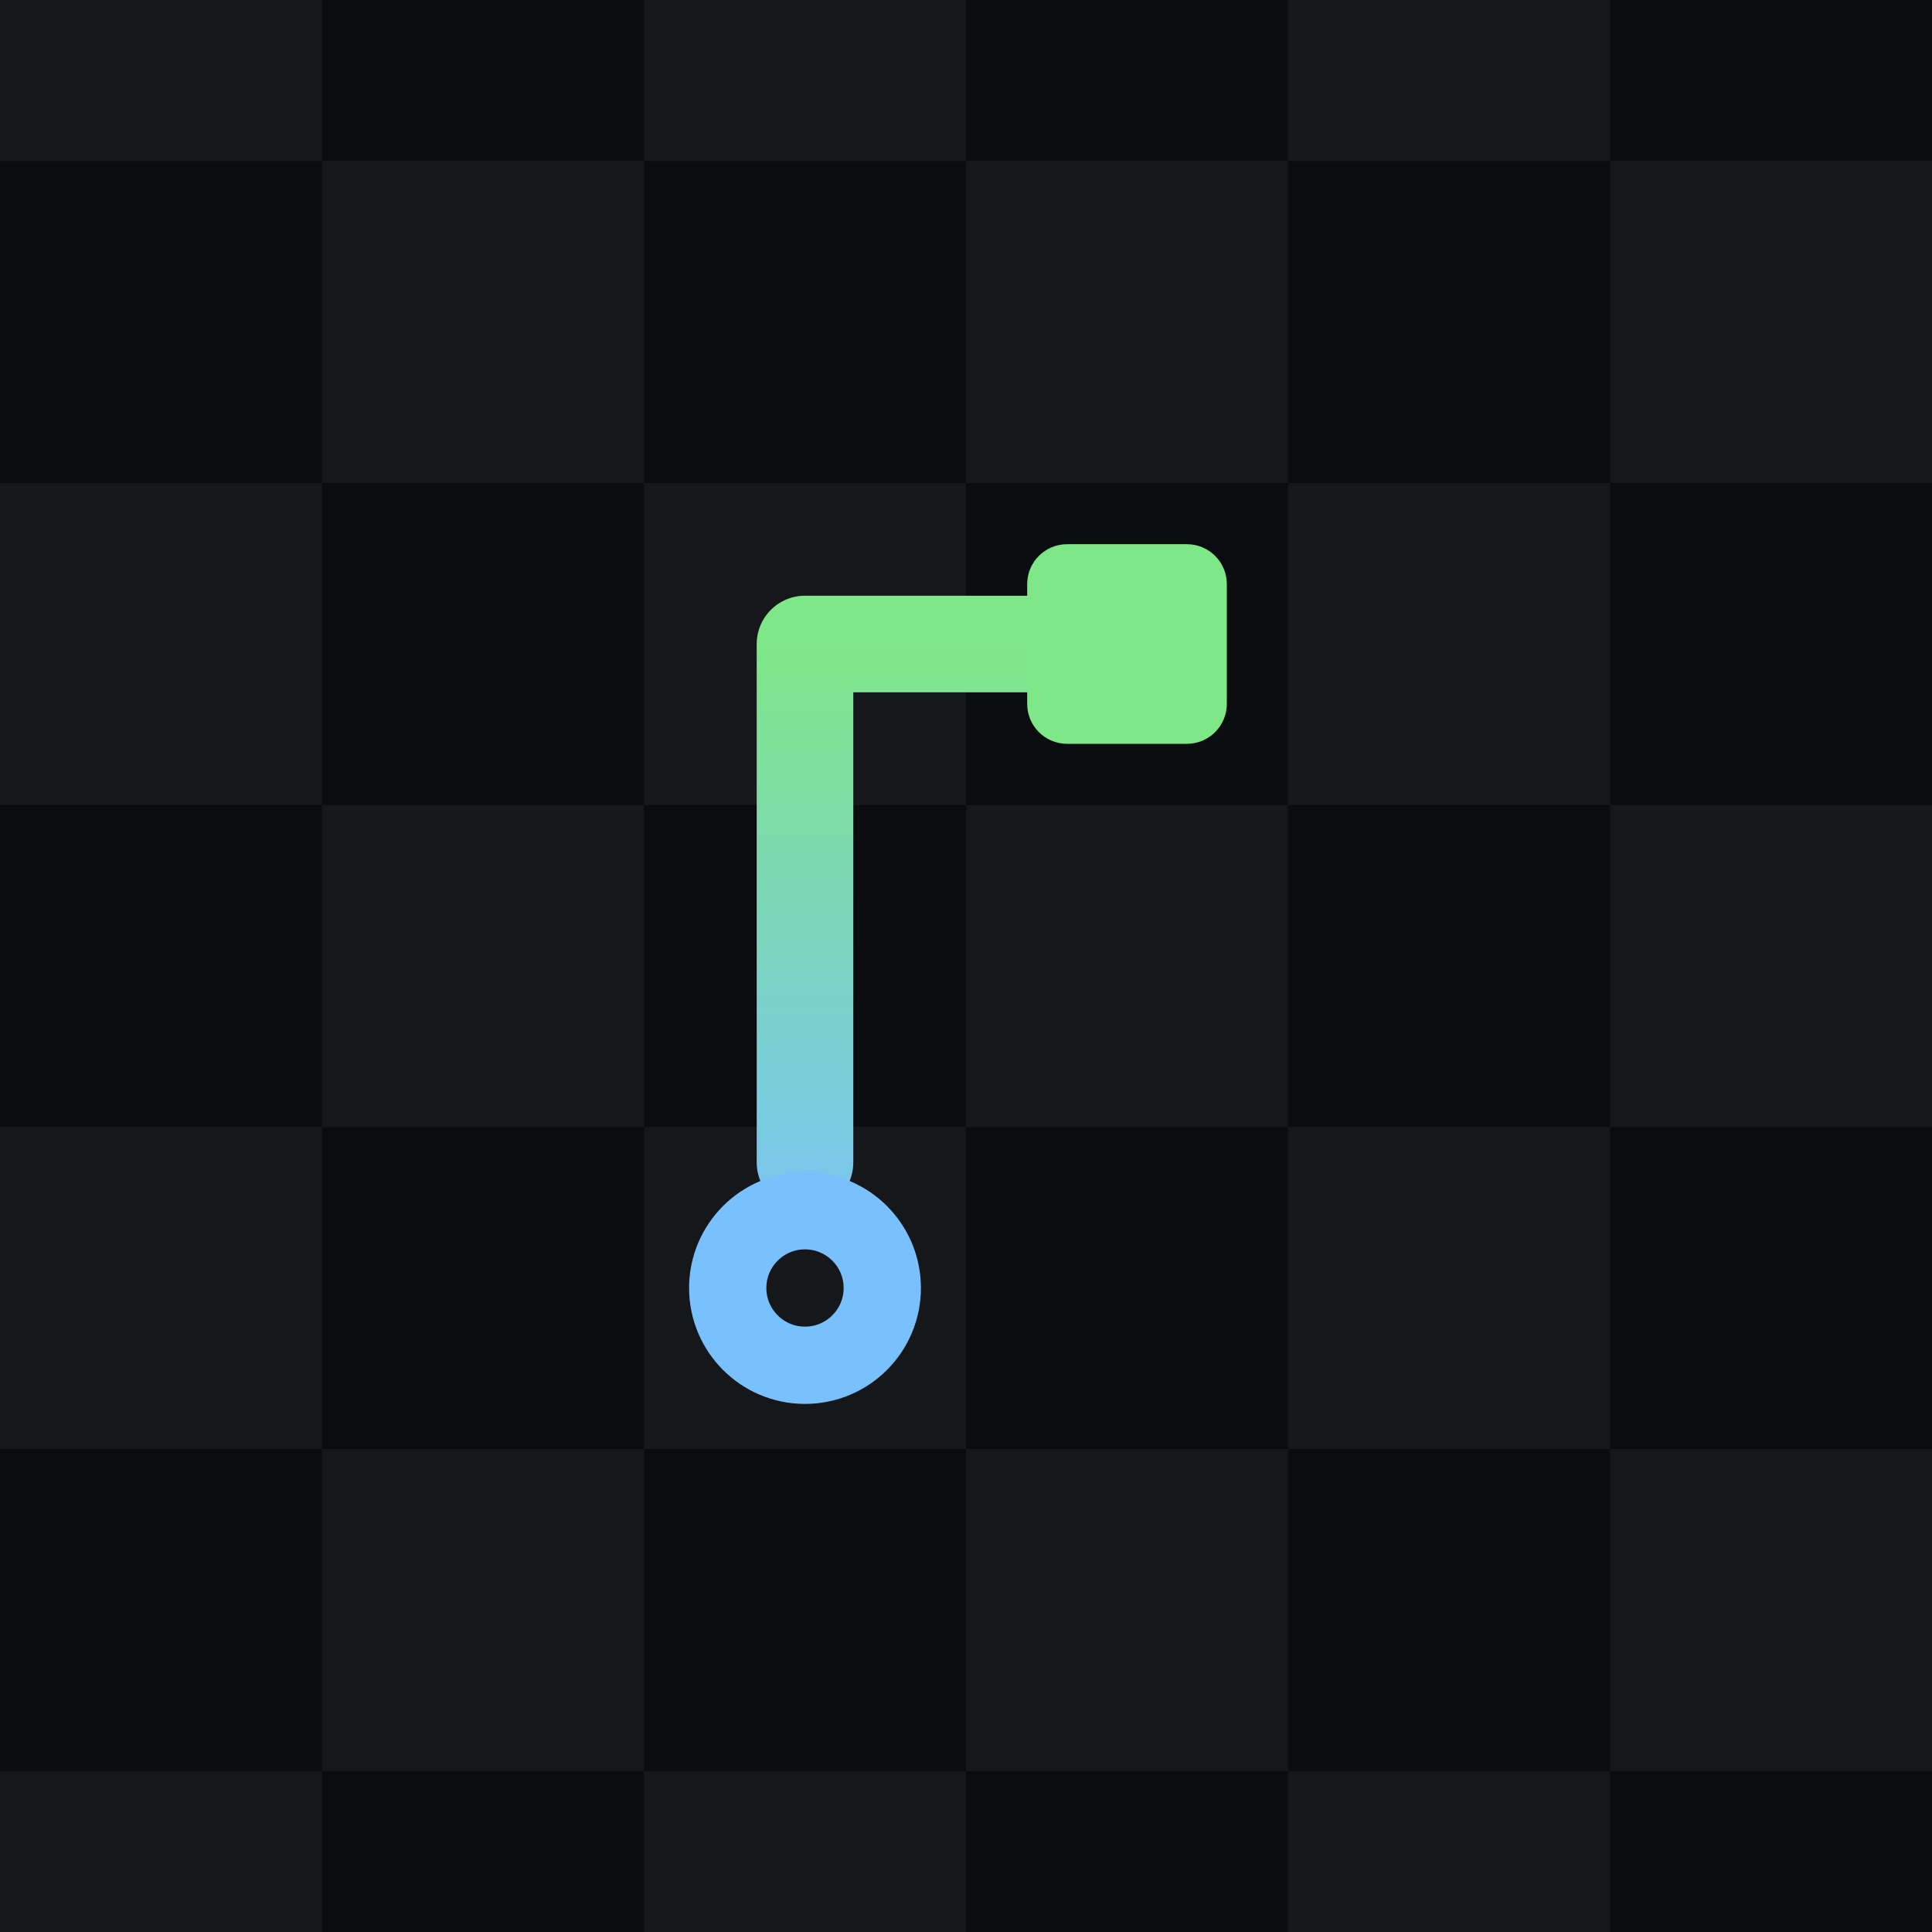
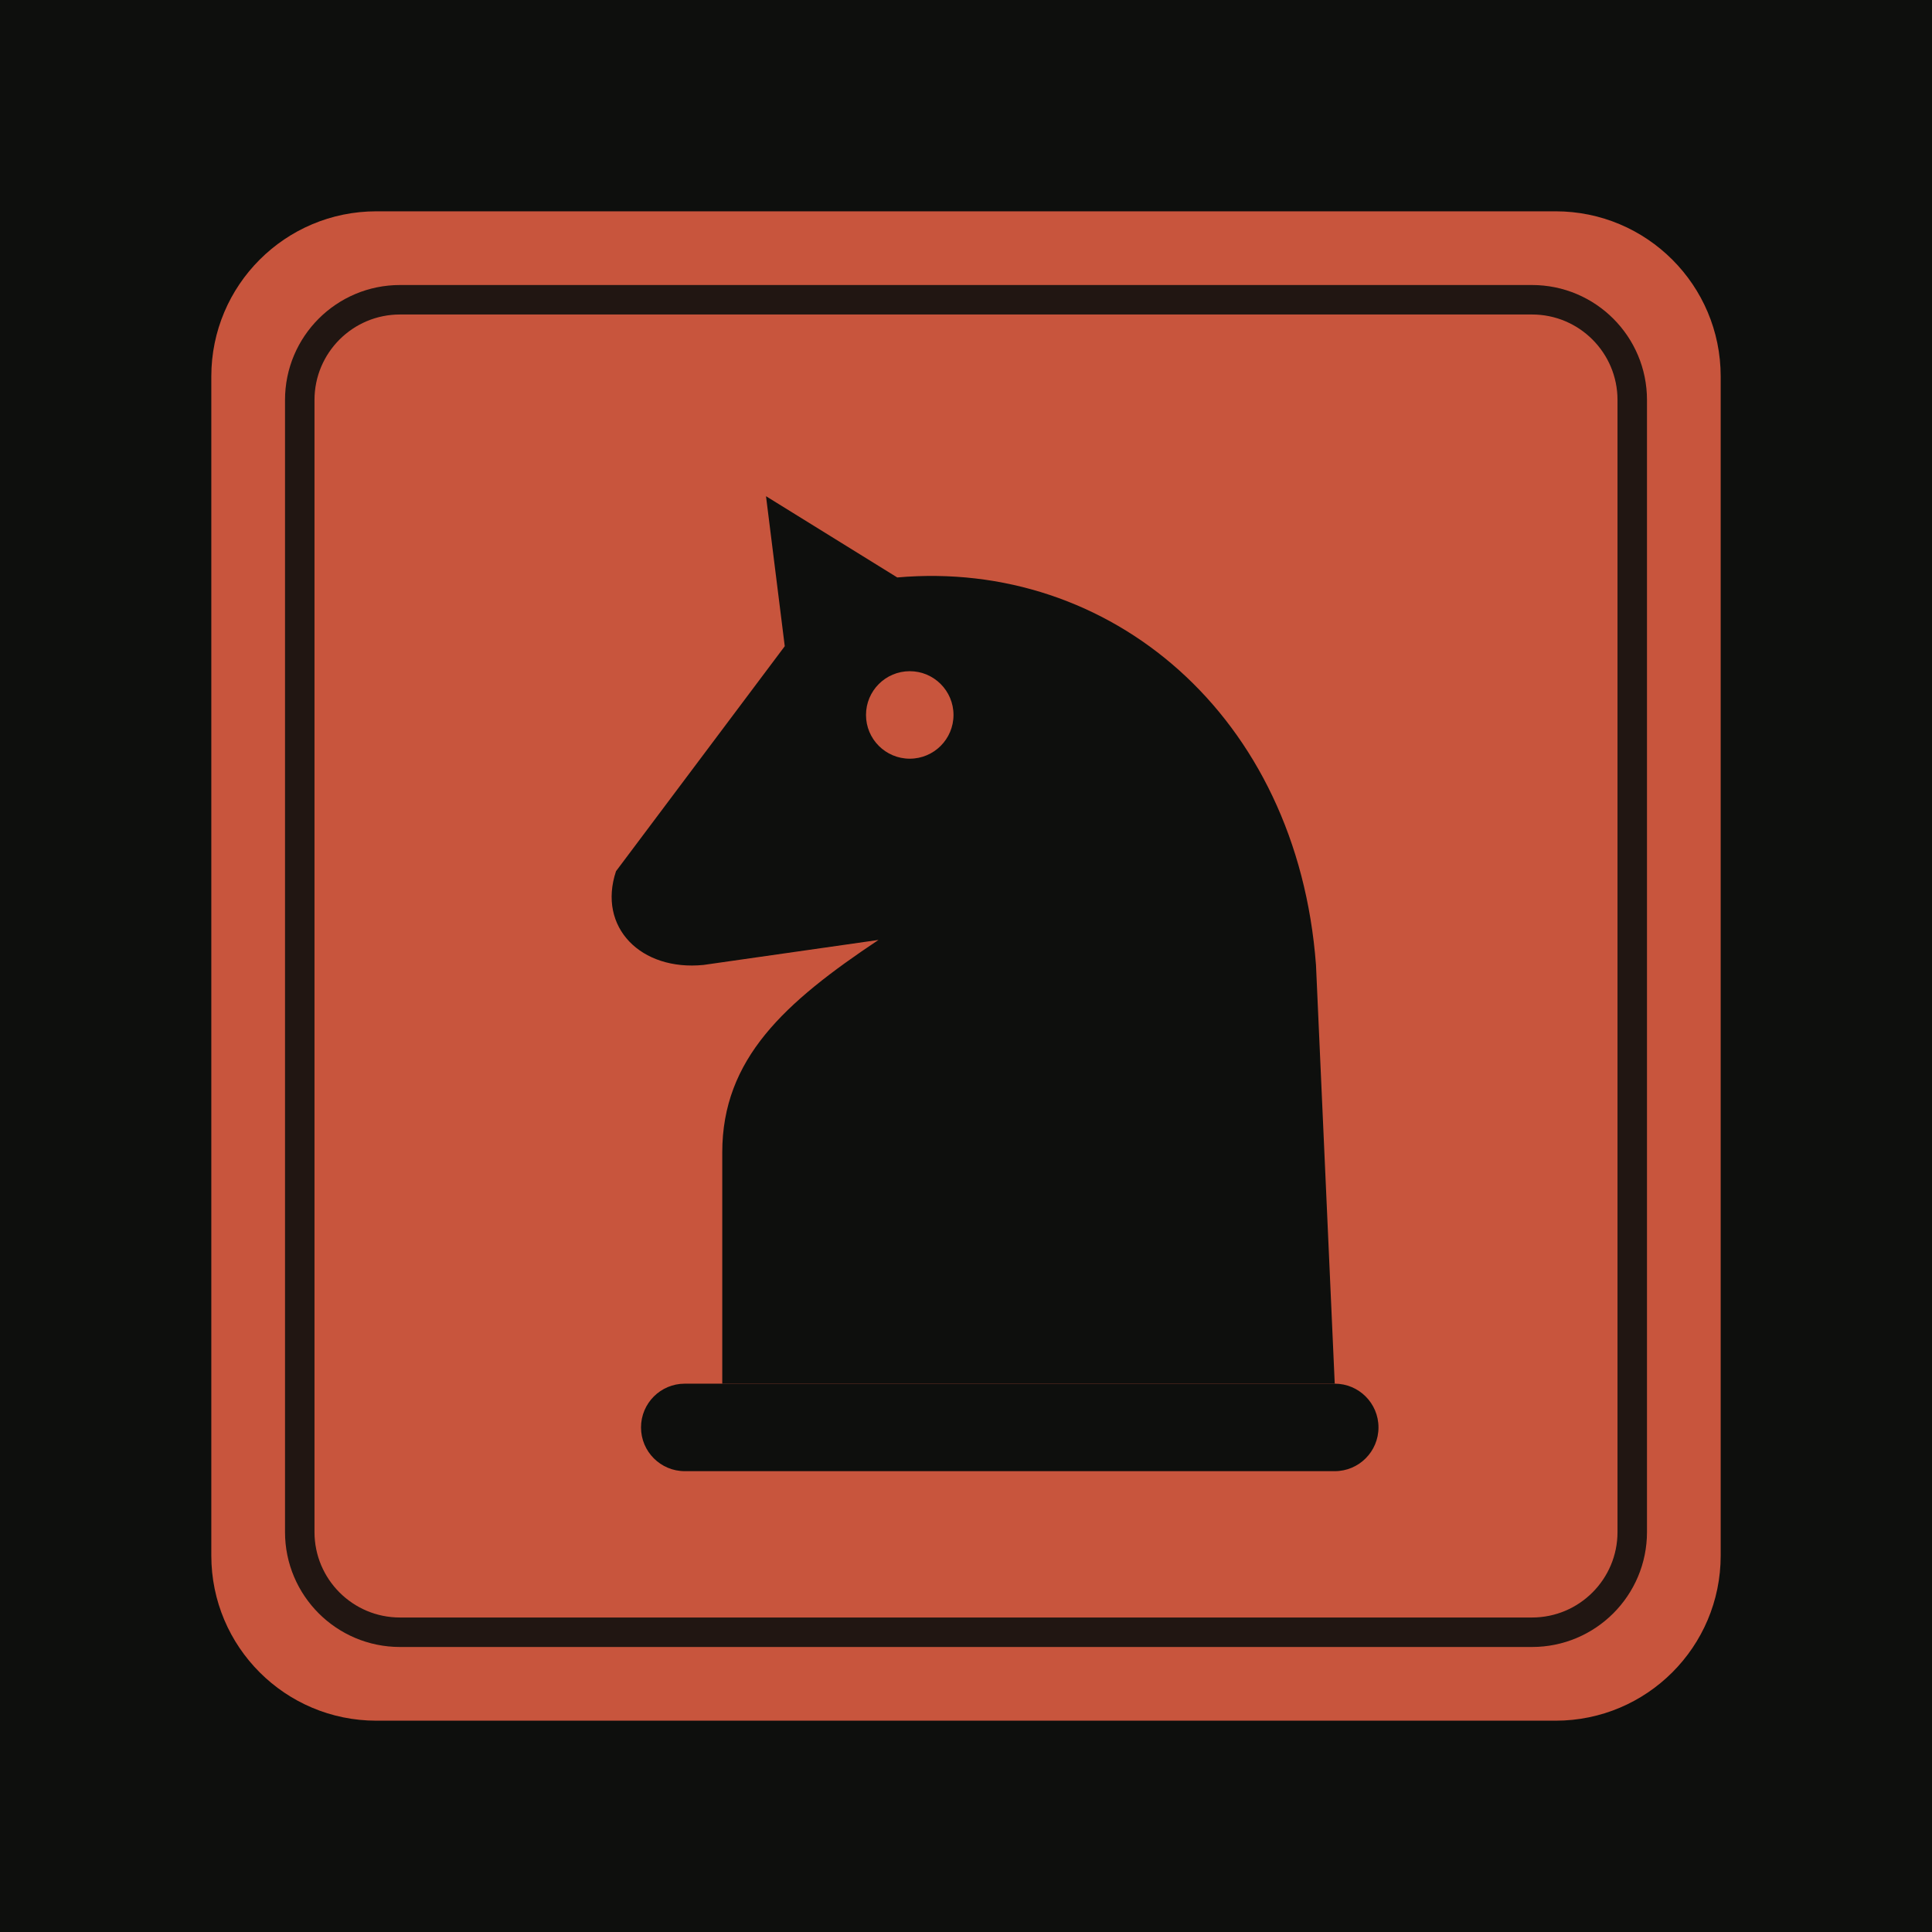
<svg xmlns="http://www.w3.org/2000/svg" viewBox="0 0 512 512" width="512" height="512">
-   <defs>
-     <linearGradient id="g" x1="0" y1="341.333" x2="0" y2="170.667" gradientUnits="userSpaceOnUse">
-       <stop offset="0" stop-color="#79c0ff" />
-       <stop offset="1" stop-color="#7ee787" />
-     </linearGradient>
-   </defs>
-   <g>
-     <rect width="512" height="512" fill="#0a0c10" />
-     <g fill="#ffffff" fill-opacity="0.05">
-       <rect x="0" y="-42.667" width="85.333" height="85.333" />
-       <rect x="170.667" y="-42.667" width="85.333" height="85.333" />
-       <rect x="341.333" y="-42.667" width="85.333" height="85.333" />
-       <rect x="85.333" y="42.667" width="85.333" height="85.333" />
-       <rect x="256" y="42.667" width="85.333" height="85.333" />
-       <rect x="426.667" y="42.667" width="85.333" height="85.333" />
-       <rect x="0" y="128" width="85.333" height="85.333" />
-       <rect x="170.667" y="128" width="85.333" height="85.333" />
-       <rect x="341.333" y="128" width="85.333" height="85.333" />
-       <rect x="85.333" y="213.333" width="85.333" height="85.333" />
-       <rect x="256" y="213.333" width="85.333" height="85.333" />
-       <rect x="426.667" y="213.333" width="85.333" height="85.333" />
-       <rect x="0" y="298.667" width="85.333" height="85.333" />
-       <rect x="170.667" y="298.667" width="85.333" height="85.333" />
-       <rect x="341.333" y="298.667" width="85.333" height="85.333" />
-       <rect x="85.333" y="384" width="85.333" height="85.333" />
-       <rect x="256" y="384" width="85.333" height="85.333" />
-       <rect x="426.667" y="384" width="85.333" height="85.333" />
-       <rect x="0" y="469.333" width="85.333" height="85.333" />
-       <rect x="170.667" y="469.333" width="85.333" height="85.333" />
-       <rect x="341.333" y="469.333" width="85.333" height="85.333" />
+   <rect width="512" height="512" fill="#0e0f0d" />
+   <g transform="translate(56 56) scale(0.78125)">
+     <rect x="0" y="0" width="512" height="512" rx="56" fill="#c8553d" />
+     <rect x="30" y="30" width="452" height="452" rx="34" fill="none" stroke="#0e0f0d" stroke-width="10" opacity="0.9" />
+     <g transform="translate(256 262) scale(1.06) translate(-254 -276)">
+       <path d="M176 404 L176 330 C176 300 196 282 226 262 L170 270 C150 272 136 258 142 240 L196 168 L190 120 L232 146 C300 140 360 190 366 270 L372 404 Z" fill="#0e0f0d" />
+       <circle cx="236" cy="190" r="14" fill="#c8553d" />
+       <rect x="150" y="404" width="236" height="28" rx="14" fill="#0e0f0d" />
    </g>
-     <path d="M213.333 308.053 V170.667 H272.213" fill="none" stroke="url(#g)" stroke-width="25.6" stroke-linecap="round" stroke-linejoin="round" />
-     <circle cx="213.333" cy="341.333" r="20.48" fill="none" stroke="#79c0ff" stroke-width="20.48" />
-     <rect x="272.213" y="144.213" width="52.907" height="52.907" rx="10.581" fill="#7ee787" />
  </g>
</svg>
